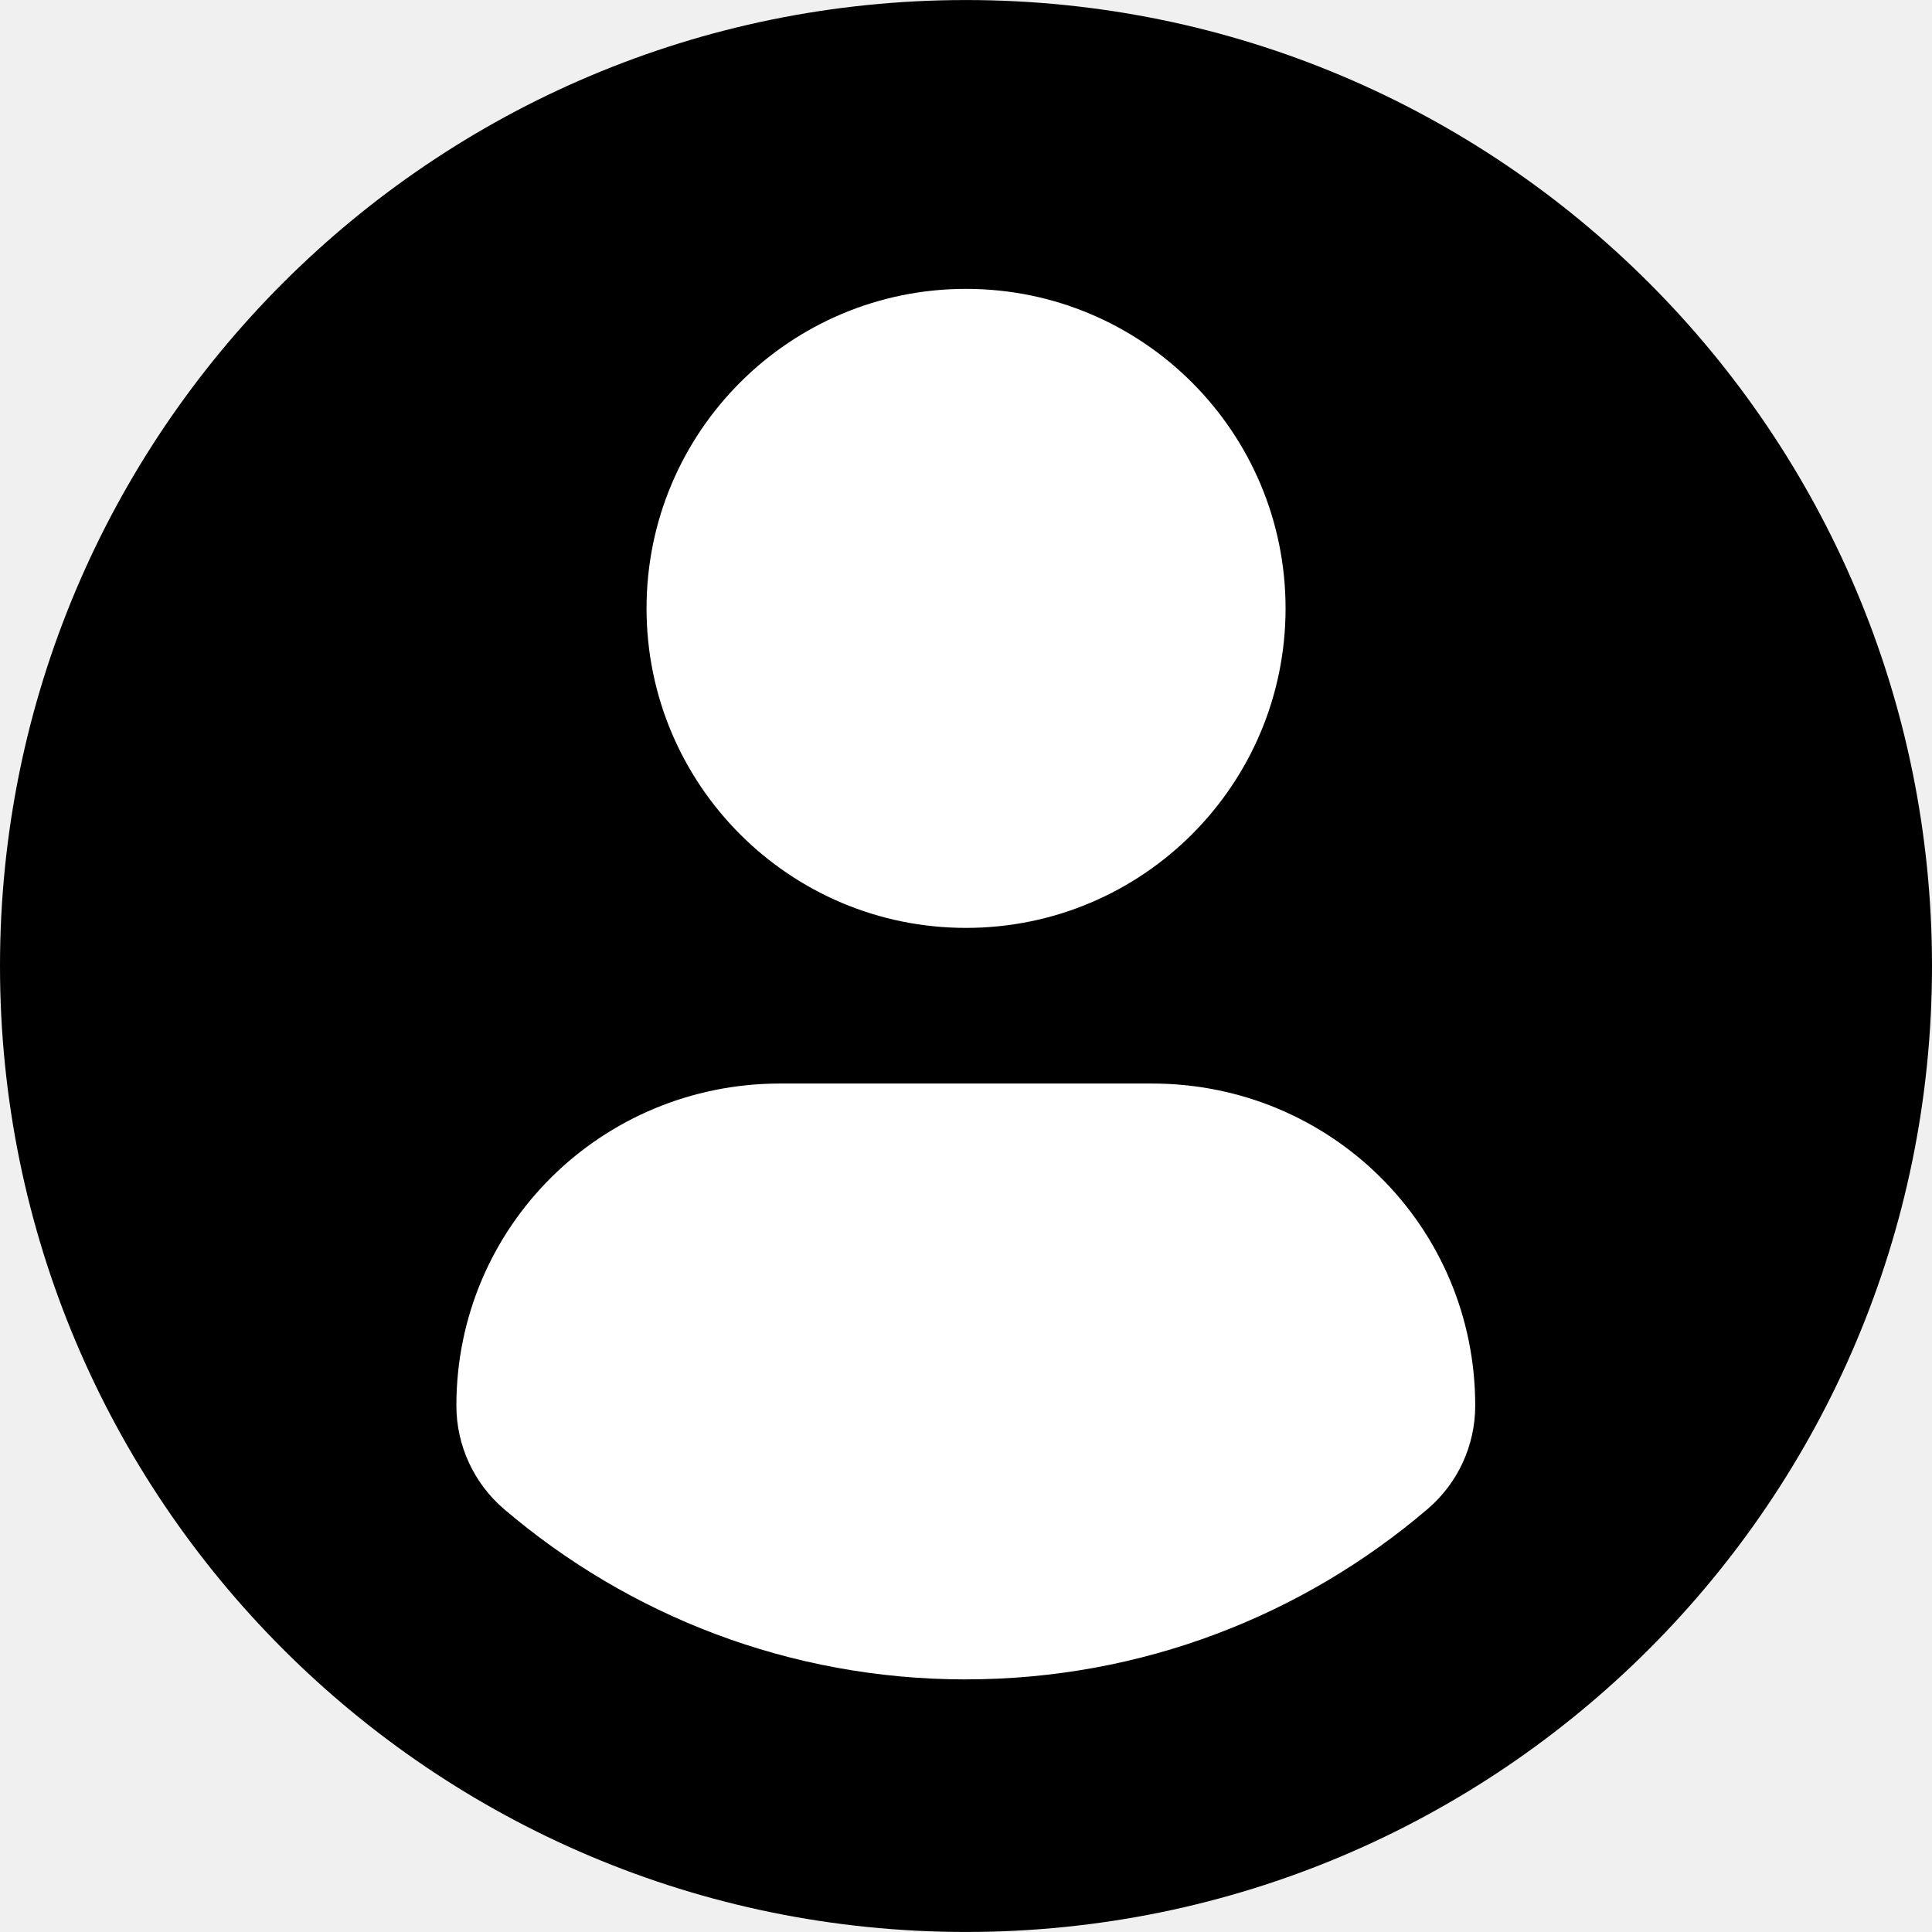
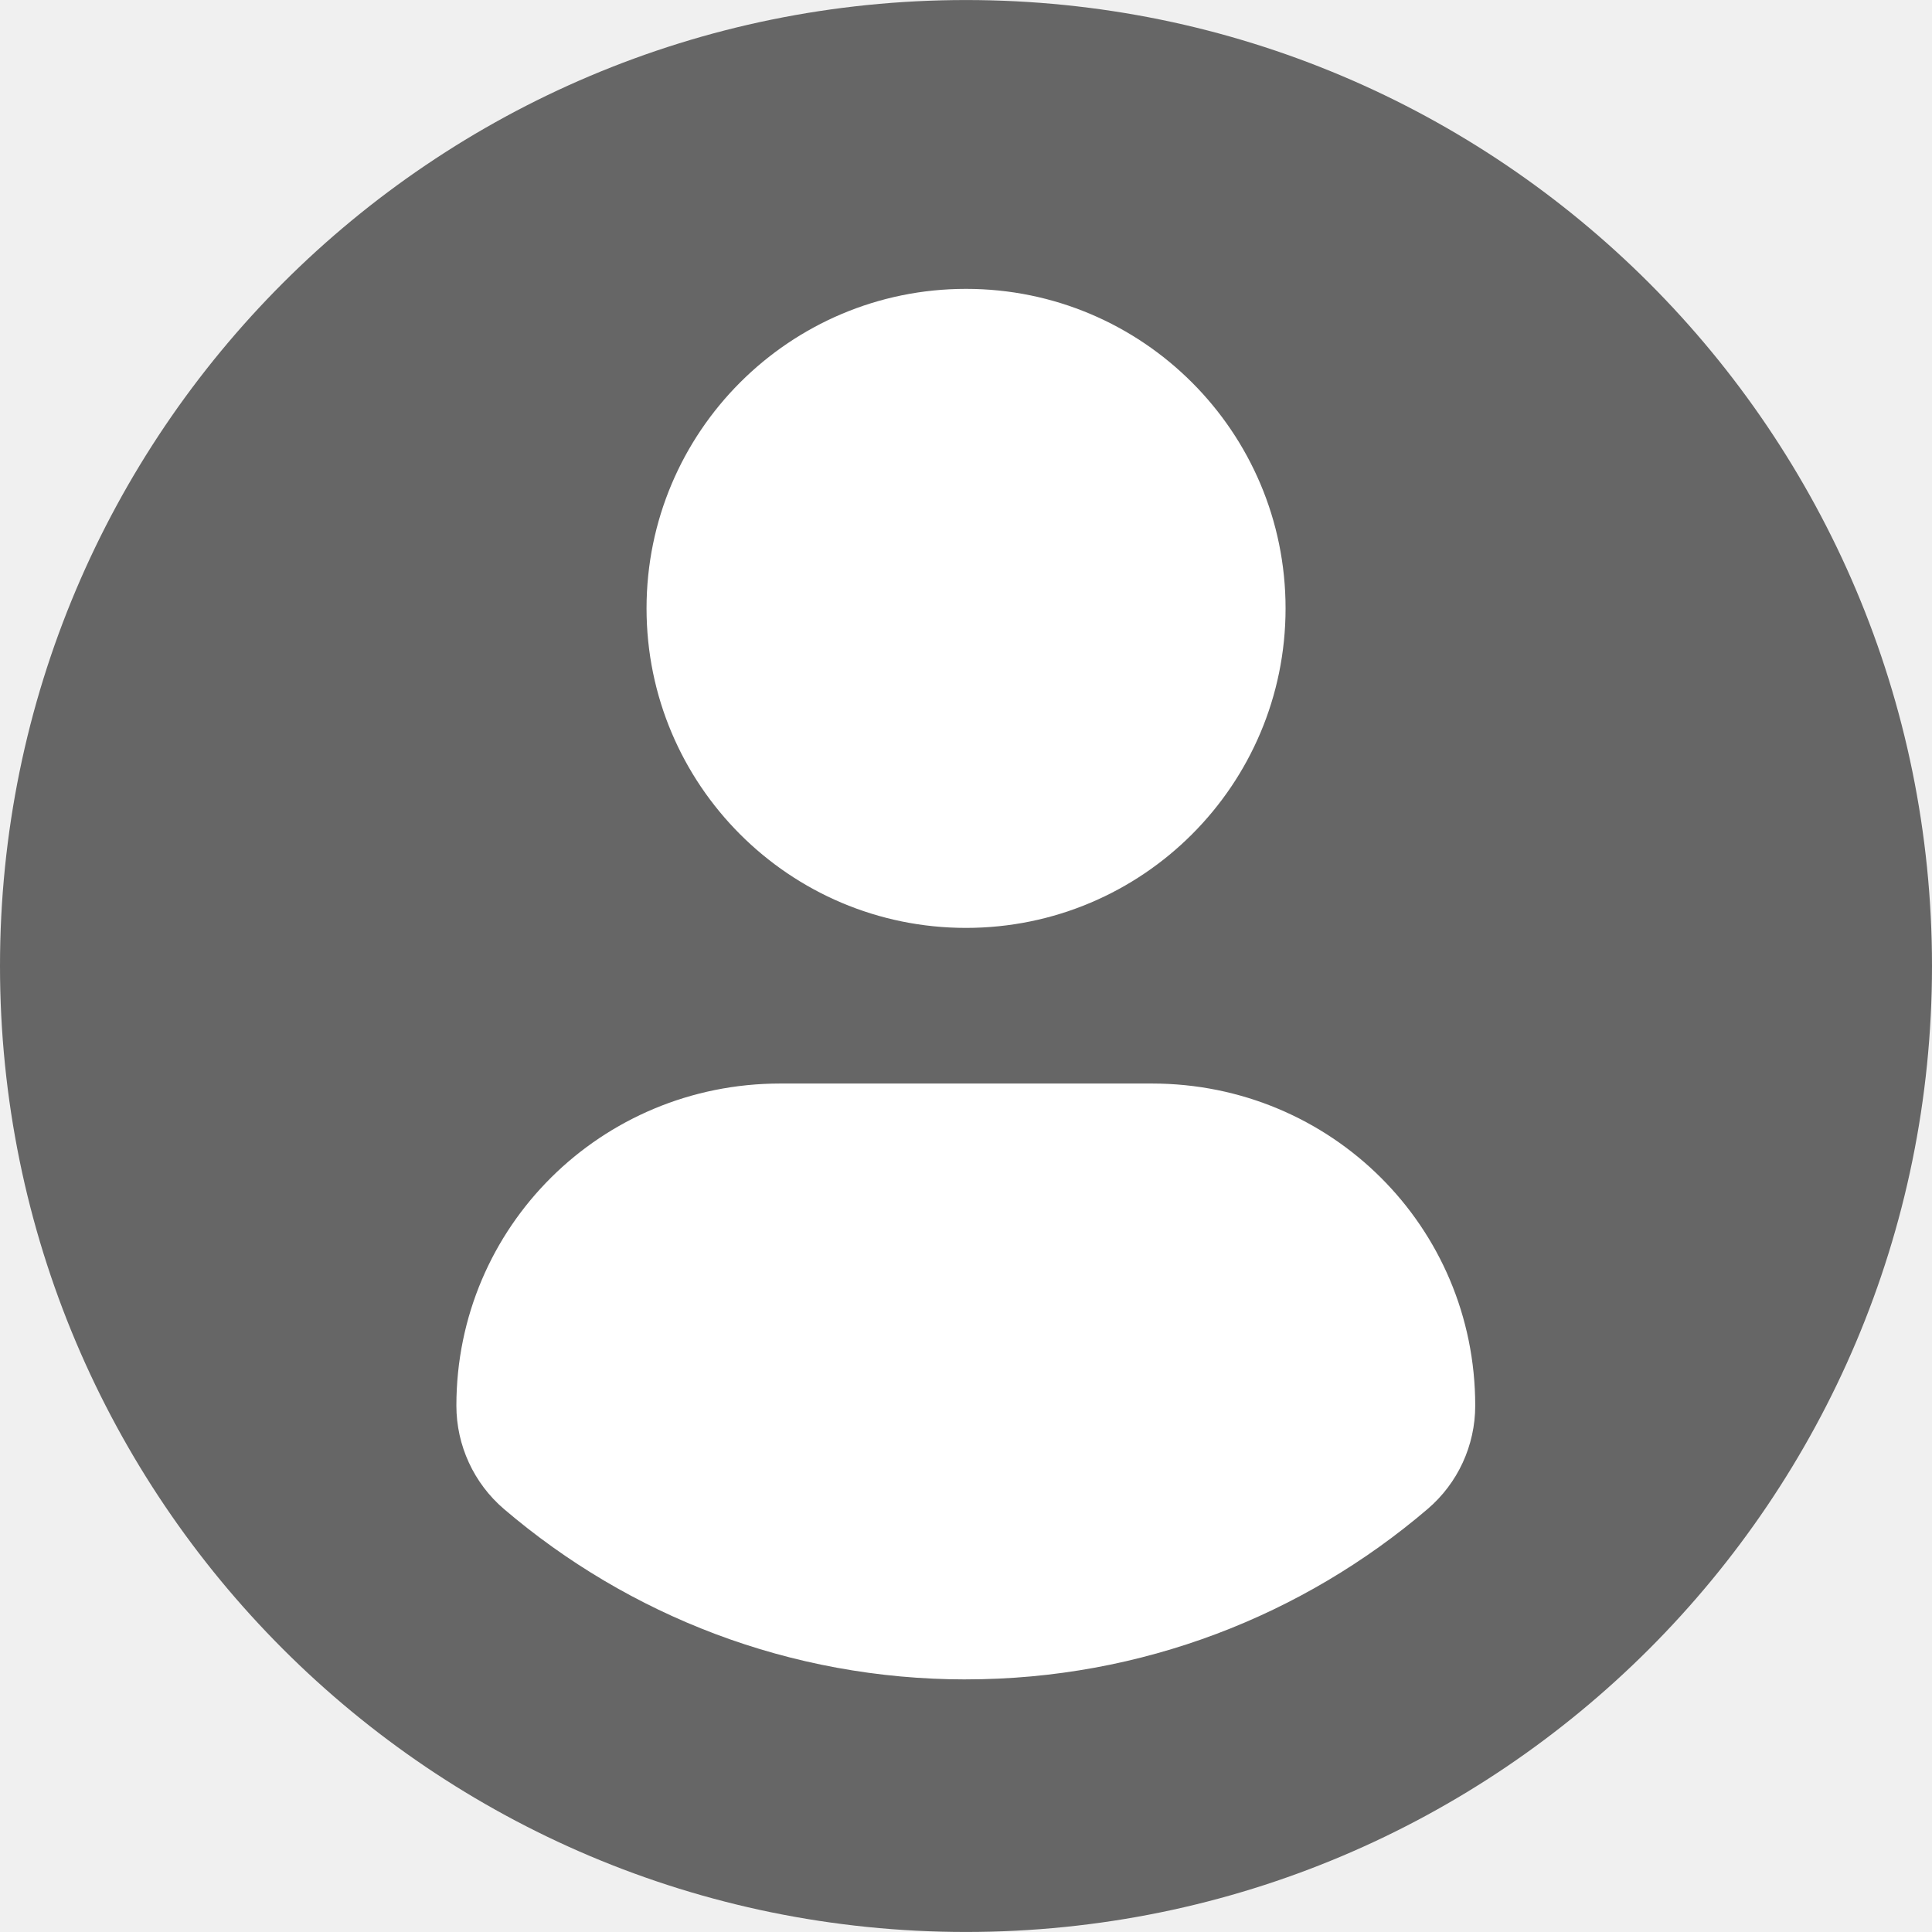
<svg xmlns="http://www.w3.org/2000/svg" width="54" height="54" viewBox="0 0 54 54" fill="none" version="1.1" id="svg13">
-   <g id="g894">
-     <ellipse cx="27.034" cy="26.966" rx="26.494" ry="25.954" fill="#ffffff" id="ellipse2" />
-     <path d="M 27,0.001 C 12.09,0.001 0,12.089 0,27 0,41.912 12.089,53.999 27,53.999 41.913,53.999 54,41.912 54,27 54,12.089 41.913,0.001 27,0.001 Z M 27,8.074 c 4.934,0 8.932,3.999 8.932,8.93 0,4.933 -3.998,8.931 -8.932,8.931 -4.931,0 -8.929,-3.998 -8.929,-8.931 0,-4.931 3.998,-8.93 8.929,-8.93 z M 26.994,46.94 c -4.921,0 -9.427,-1.792 -12.903,-4.758 -0.847,-0.722 -1.335,-1.781 -1.335,-2.893 0,-5.001 4.048,-9.004 9.05,-9.004 H 32.197 c 5.004,0 9.036,4.003 9.036,9.004 0,1.112 -0.486,2.169 -1.334,2.891 -3.475,2.967 -7.983,4.759 -12.905,4.759 z" fill="#877eff" id="path4" style="fill:#000000" />
-   </g>
+   <ellipse cx="27.034" cy="26.966" rx="26.494" ry="25.954" fill="#ffffff" id="ellipse2" />
+   <path d="M 27,0.001 C 12.09,0.001 0,12.089 0,27 0,41.912 12.089,53.999 27,53.999 41.913,53.999 54,41.912 54,27 54,12.089 41.913,0.001 27,0.001 Z M 27,8.074 c 4.934,0 8.932,3.999 8.932,8.93 0,4.933 -3.998,8.931 -8.932,8.931 -4.931,0 -8.929,-3.998 -8.929,-8.931 0,-4.931 3.998,-8.93 8.929,-8.93 z M 26.994,46.94 c -4.921,0 -9.427,-1.792 -12.903,-4.758 -0.847,-0.722 -1.335,-1.781 -1.335,-2.893 0,-5.001 4.048,-9.004 9.05,-9.004 H 32.197 c 5.004,0 9.036,4.003 9.036,9.004 0,1.112 -0.486,2.169 -1.334,2.891 -3.475,2.967 -7.983,4.759 -12.905,4.759 z" fill="#877eff" id="path4" style="fill:#666666" />
  <defs id="defs11">
    <clipPath id="clip0_1574_2829">
      <rect width="54" height="54" fill="white" id="rect8" />
    </clipPath>
  </defs>
</svg>
